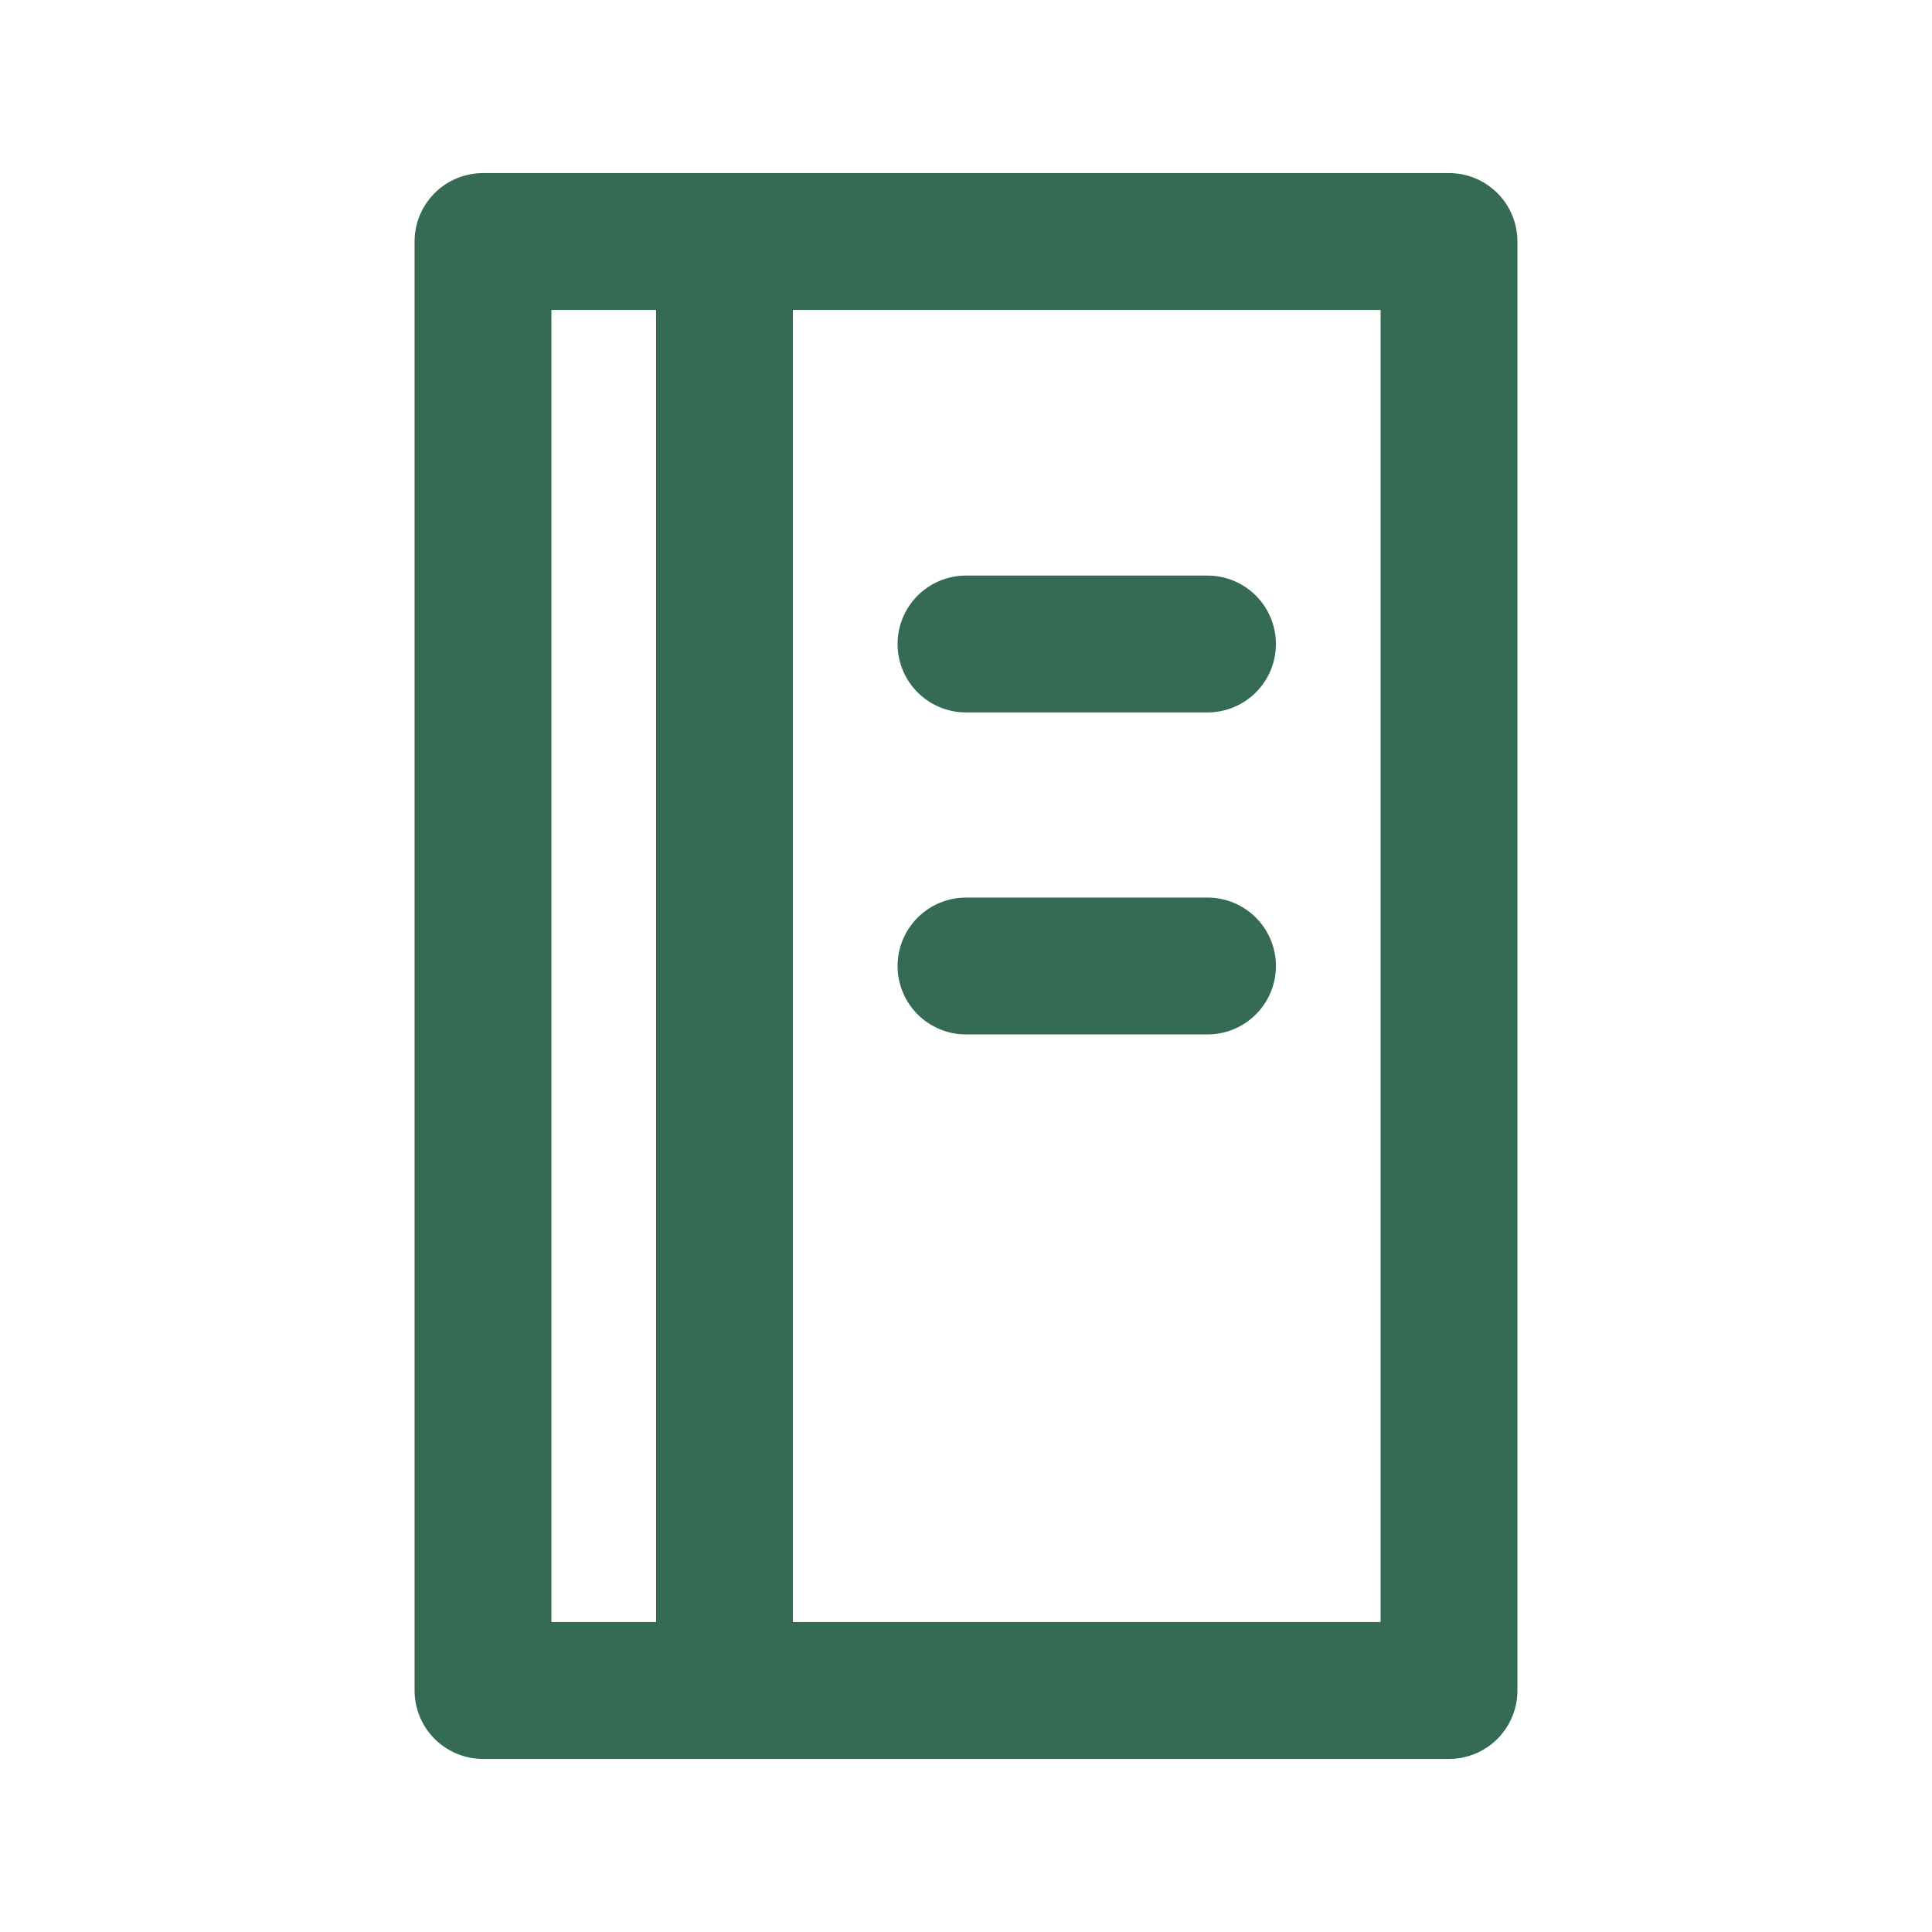
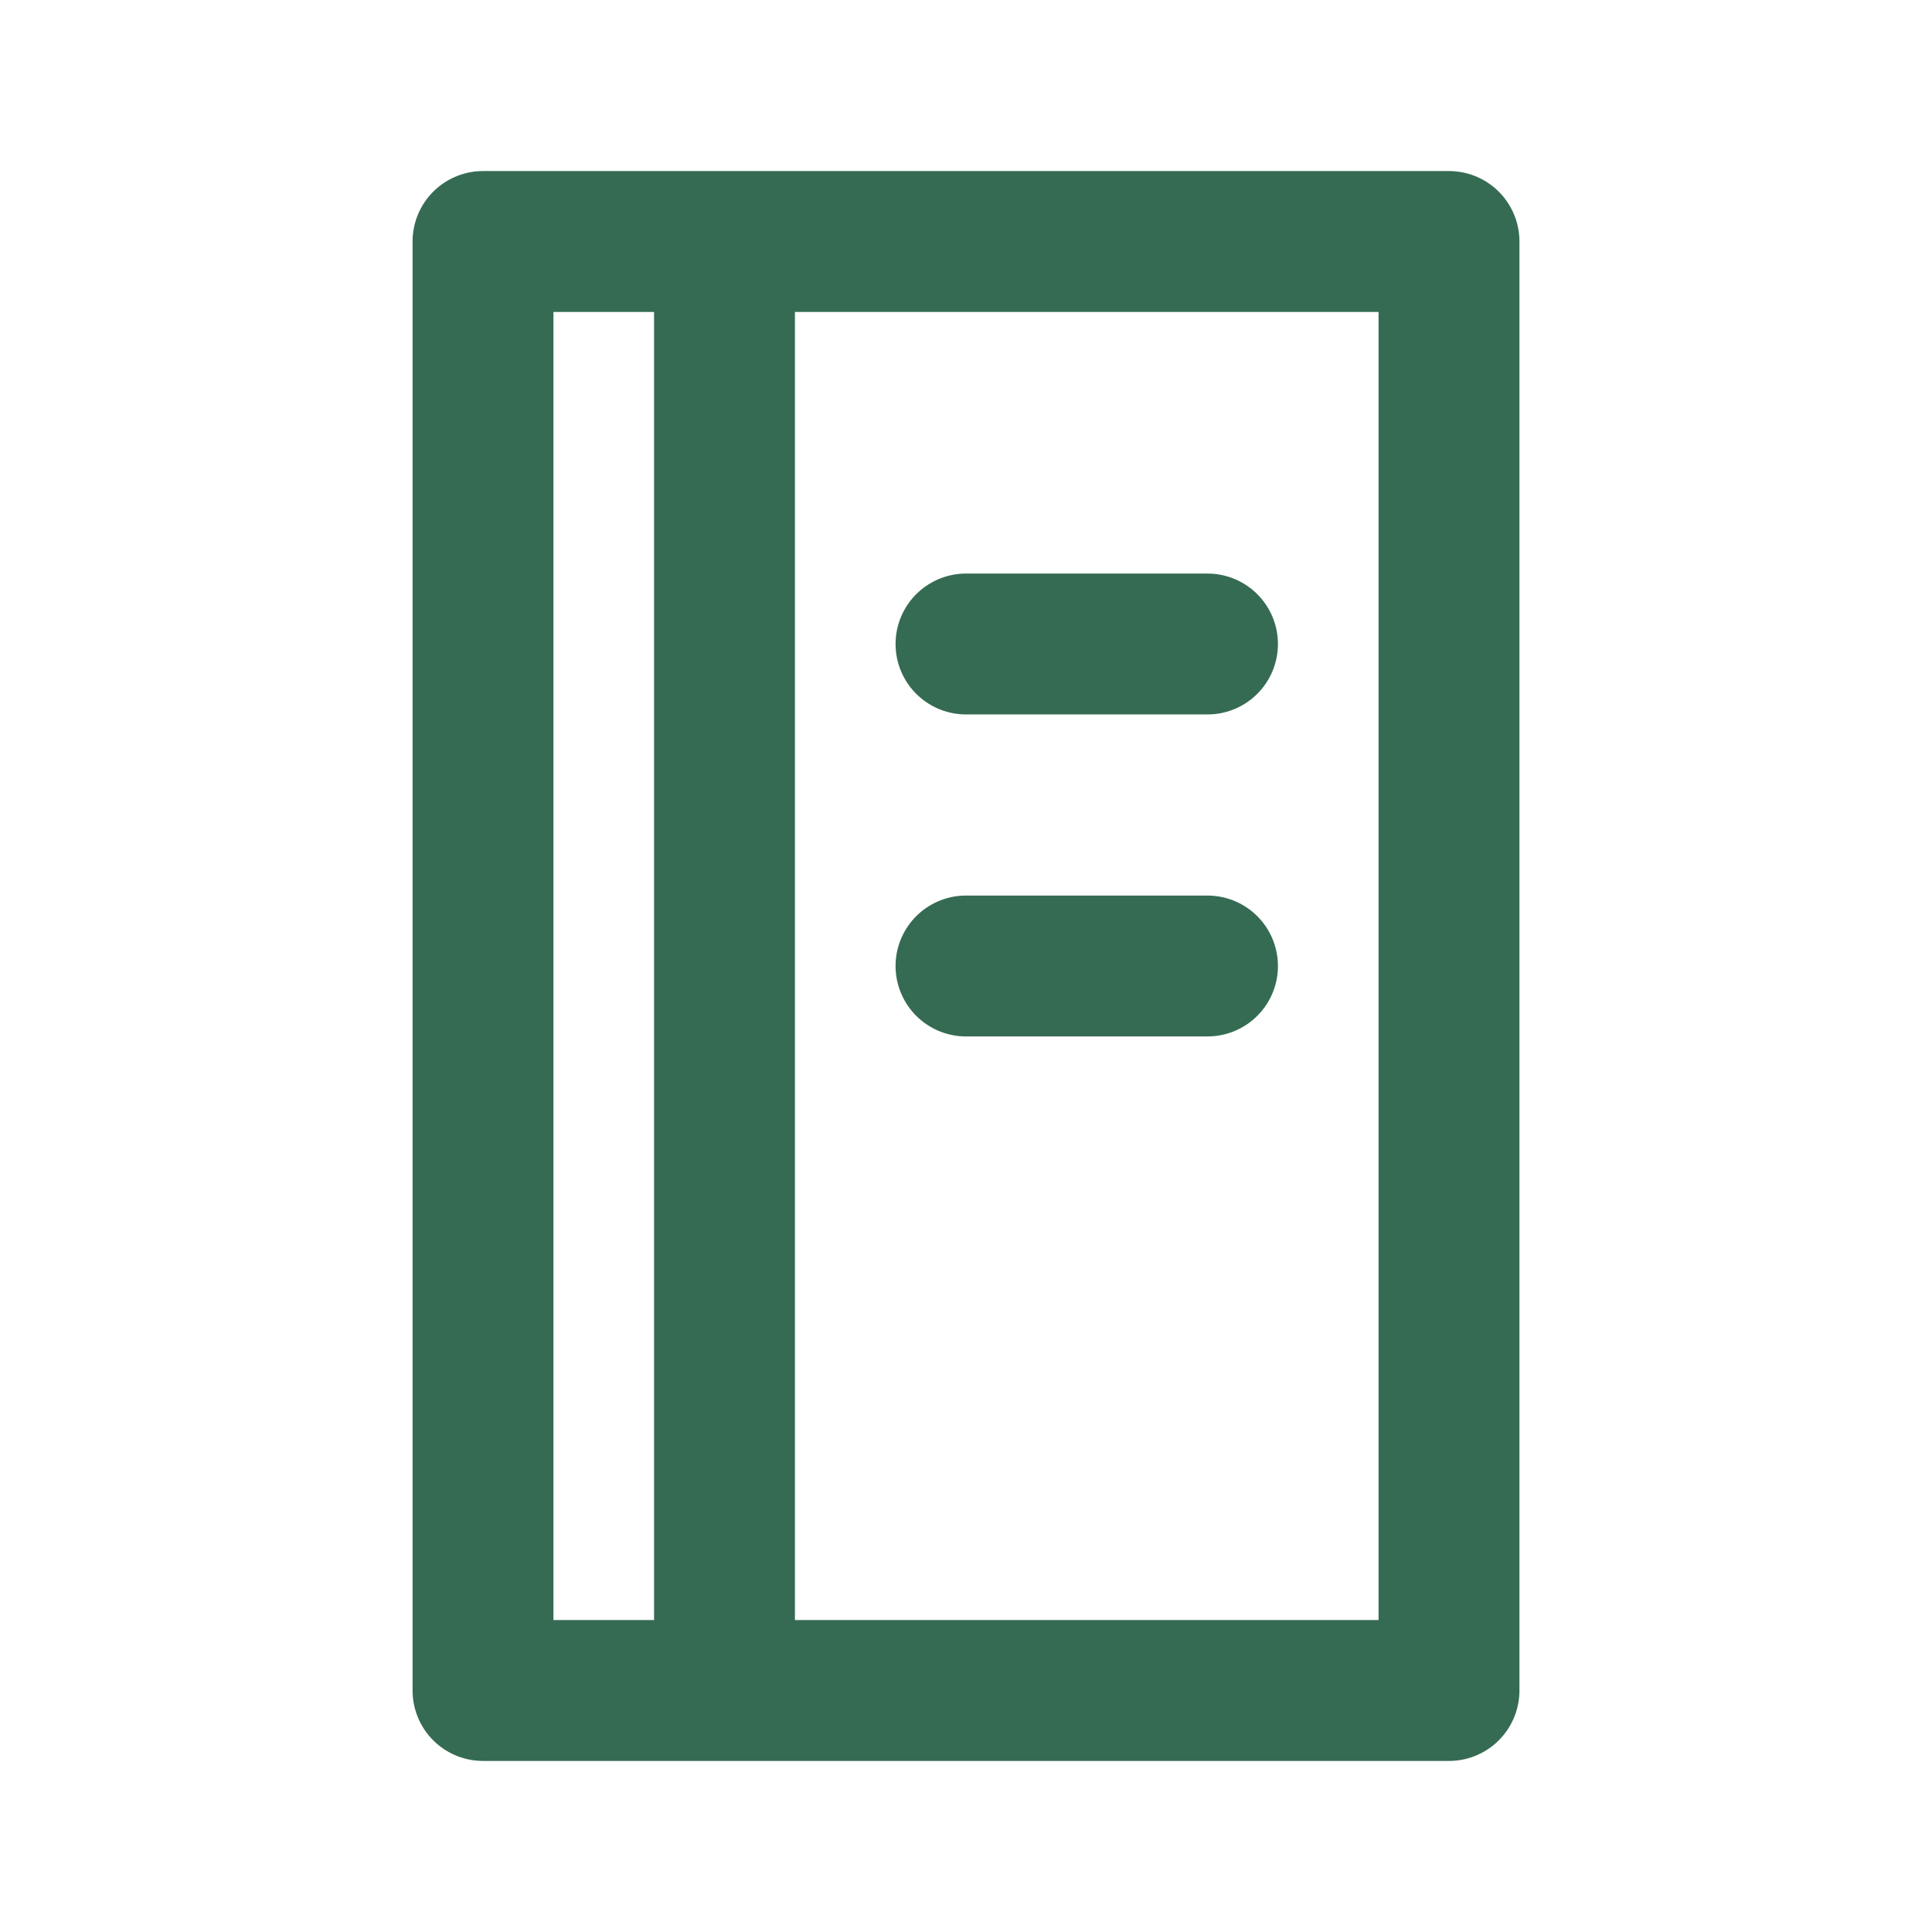
<svg xmlns="http://www.w3.org/2000/svg" preserveAspectRatio="none" overflow="visible" style="display: block;" width="24" height="24" viewBox="0 0 24 24" fill="none">
  <g id="Frame">
-     <path id="Vector" d="M6 3H18V21H6V3ZM9 3V21M12 8H15M12 12H15" stroke-width="1.7" stroke-linecap="round" stroke-linejoin="round" stroke="#356B53" />
+     <path id="Vector" d="M6 3H18V21H6V3ZM9 3V21M12 8H15M12 12H15" stroke-width="1.75" stroke-linecap="round" stroke-linejoin="round" stroke="#356B53" />
  </g>
</svg>
